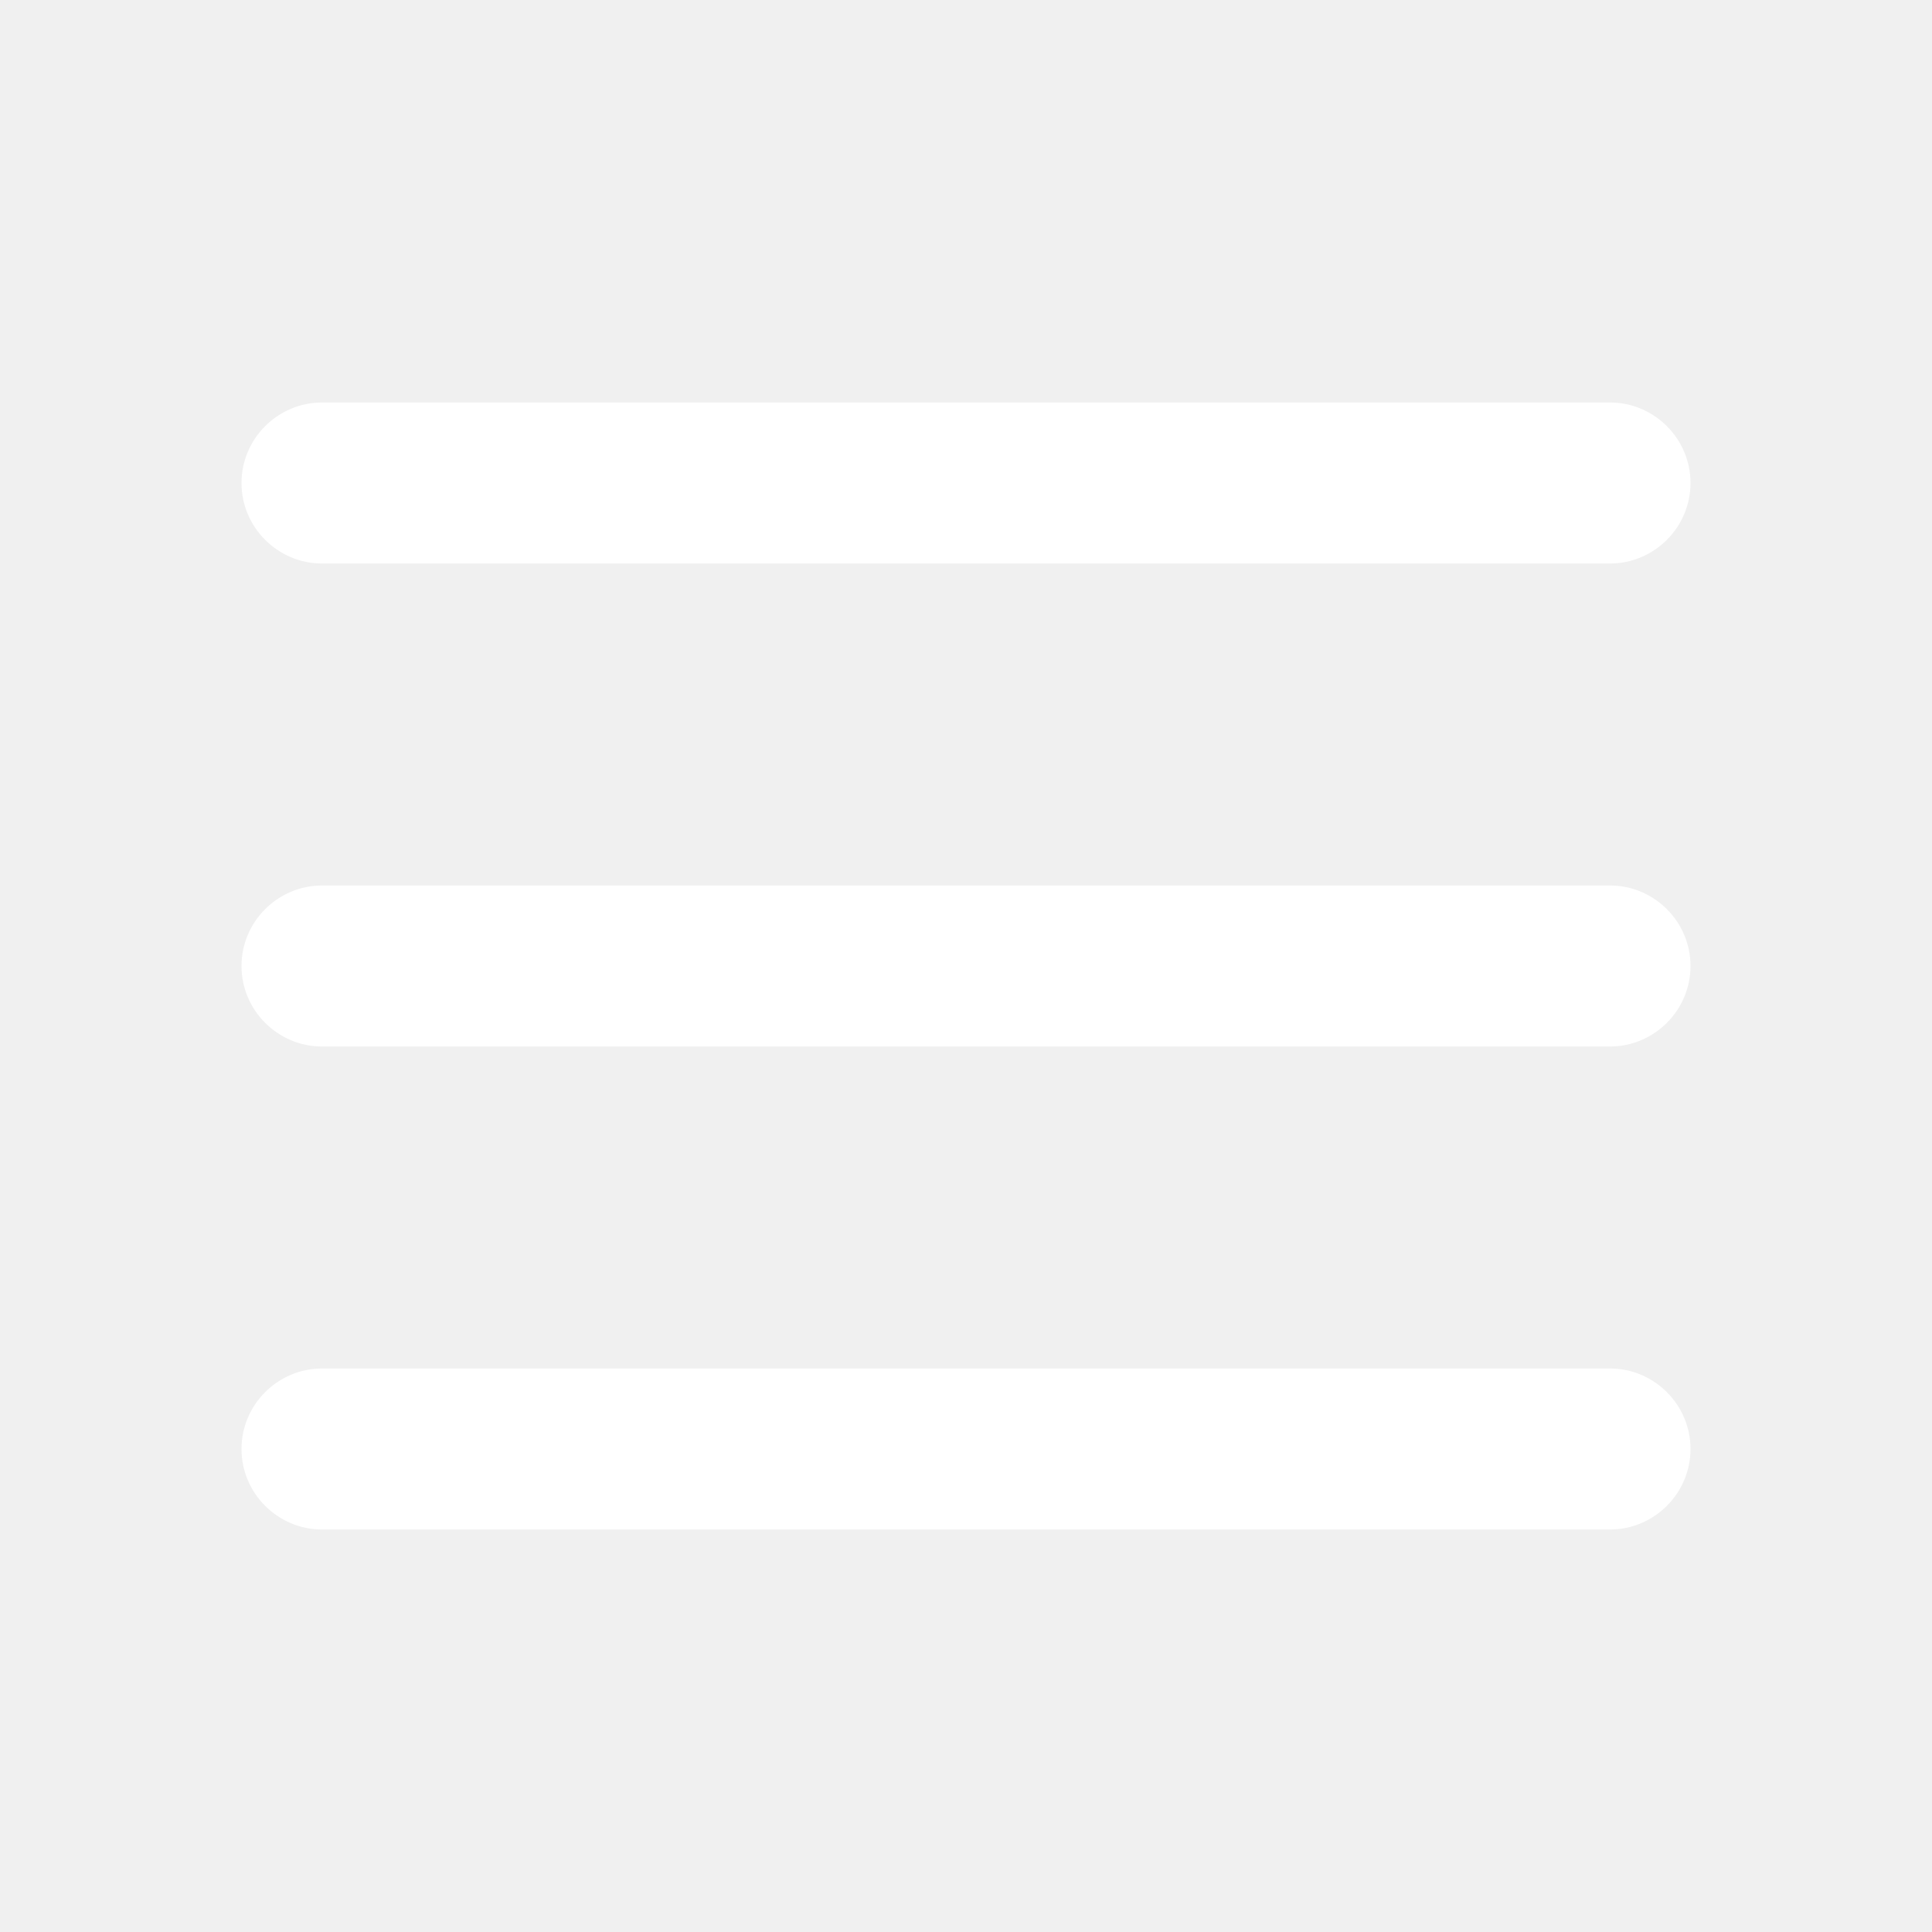
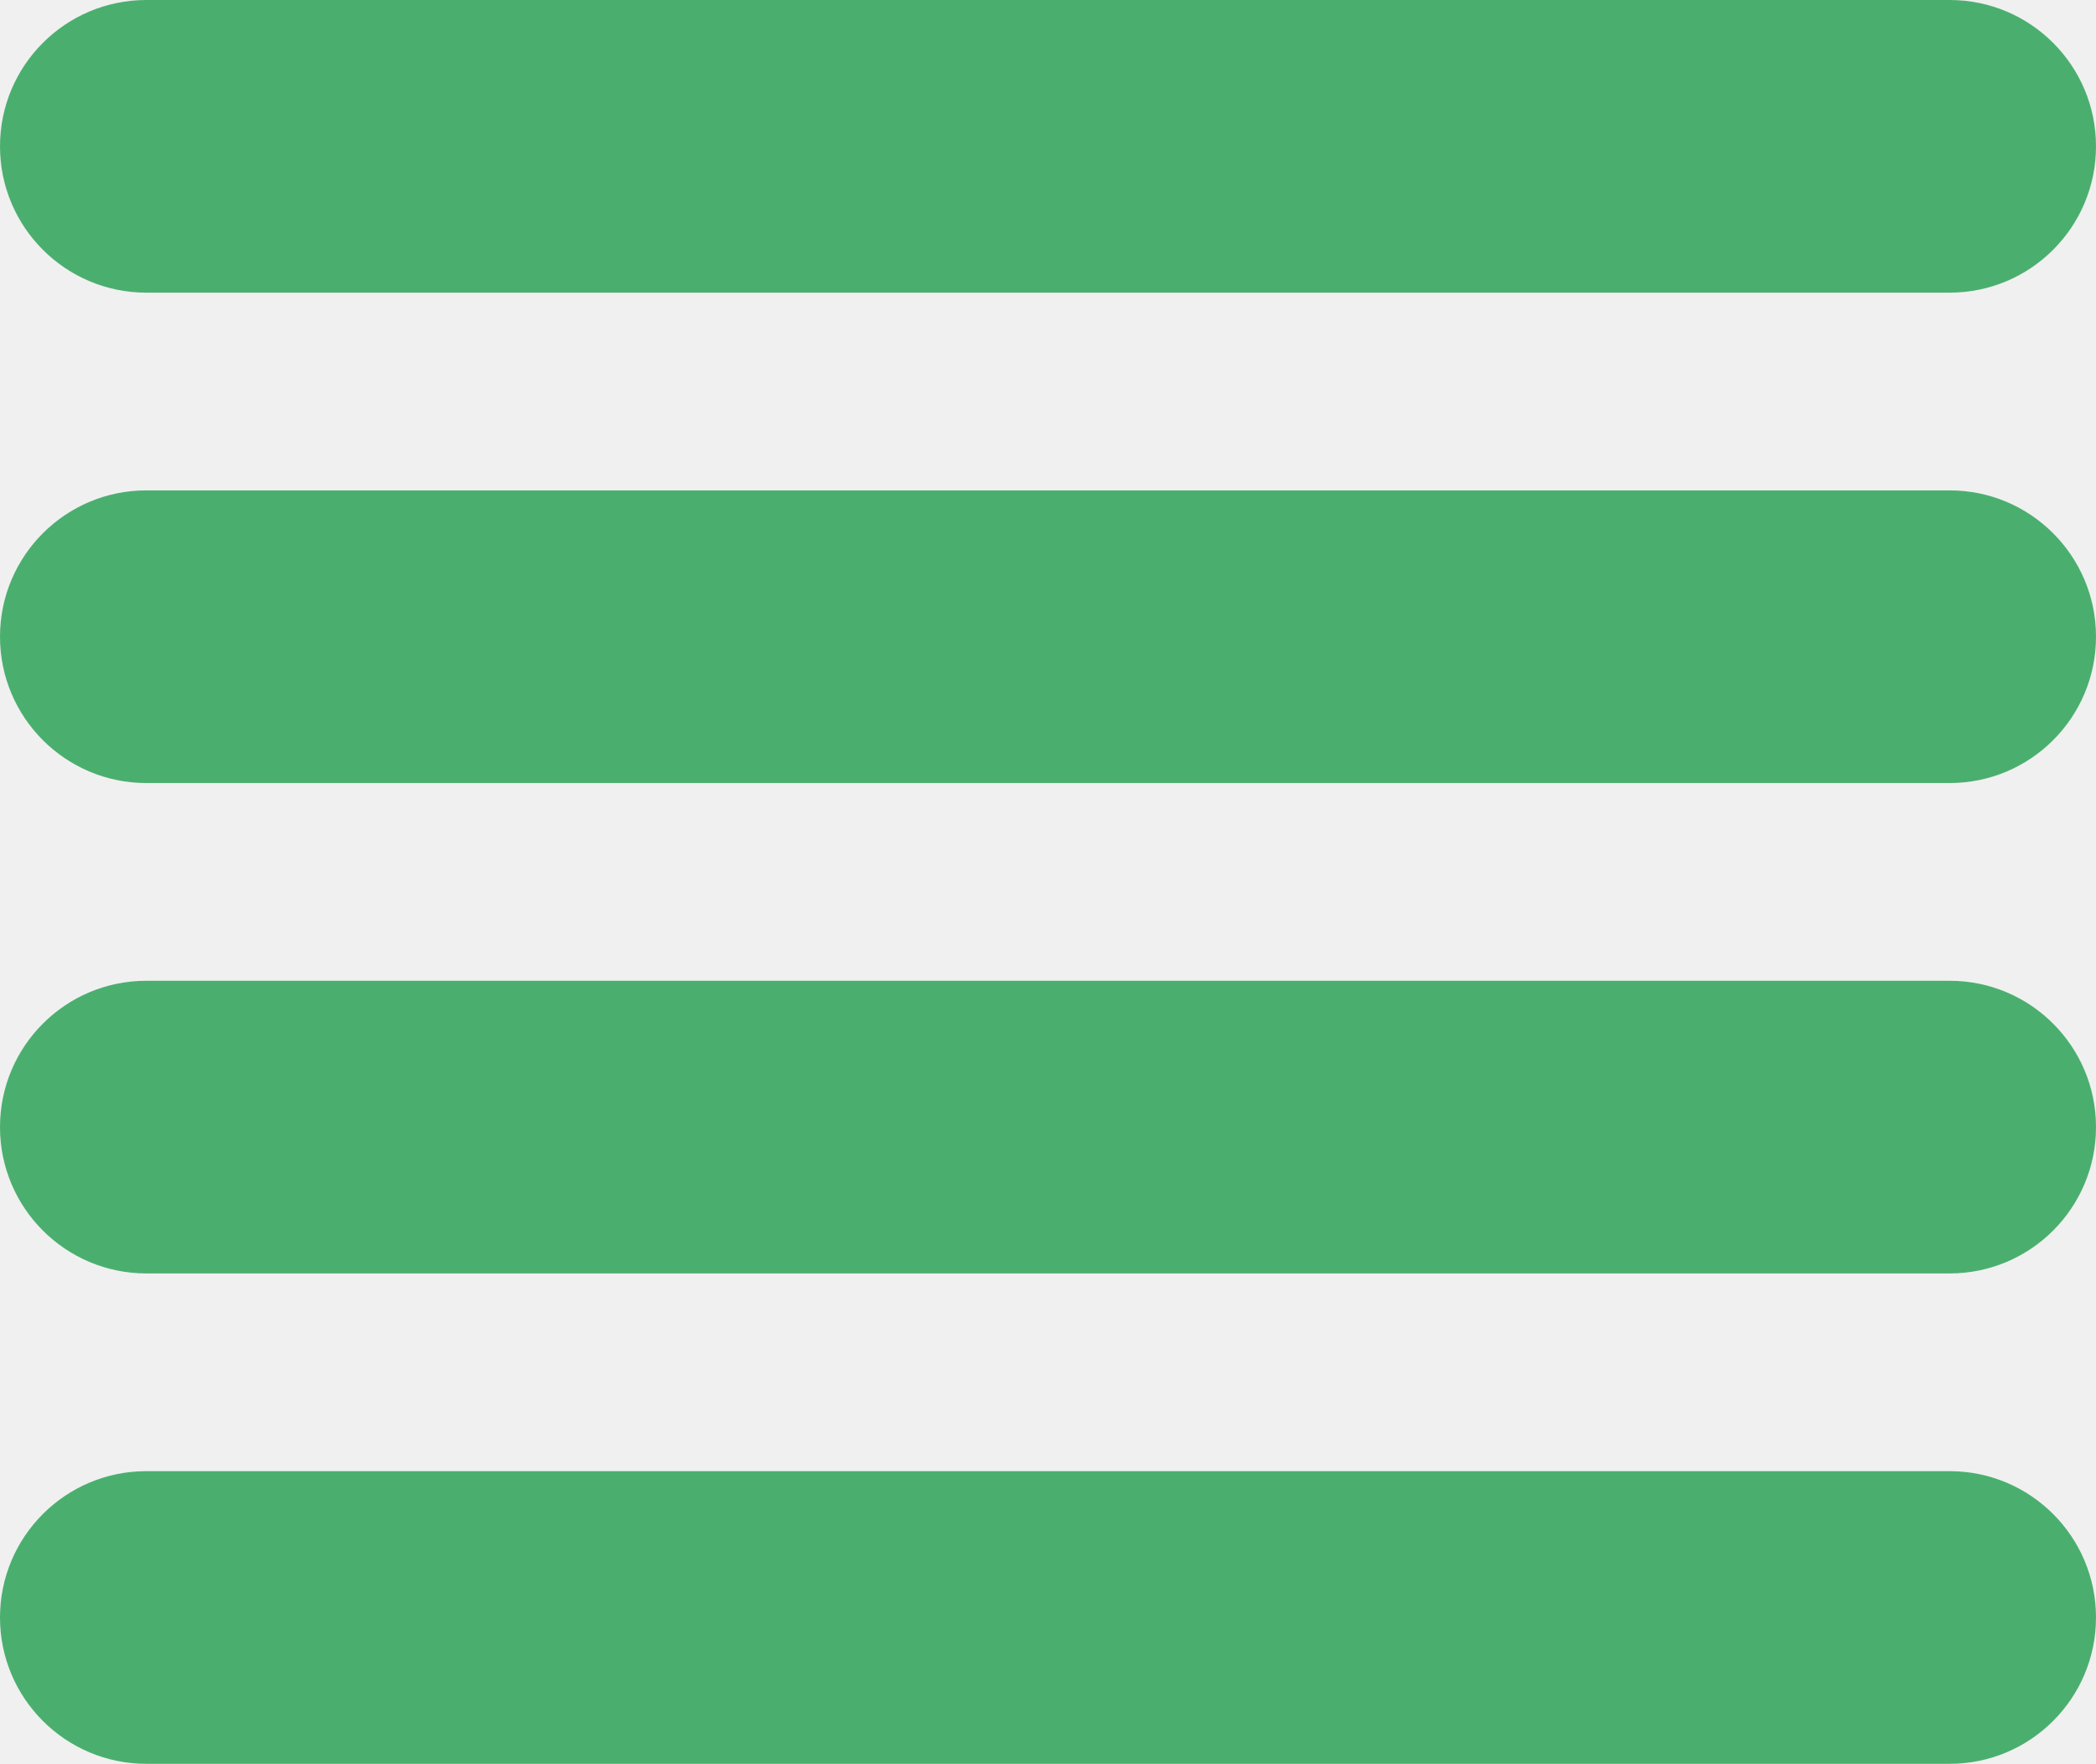
- <svg xmlns="http://www.w3.org/2000/svg" version="1.1" id="Layer_1" x="0px" y="0px" viewBox="0 0 24 24" style="enable-background:new 0 0 24 24;" xml:space="preserve">
+ <svg xmlns="http://www.w3.org/2000/svg" version="1.1" id="Layer_1" x="0px" y="0px" viewBox="0 0 530 446" style="enable-background:new 0 0 530 446;" xml:space="preserve">
  <style type="text/css">
- 	.st0{fill:#FFFFFF;}
+ 	.st0{fill:#4AAF6E;}
</style>
  <g>
-     <path class="st0" d="M20,13H4c-0.55,0-1-0.45-1-1s0.45-1,1-1h16c0.55,0,1,0.45,1,1S20.55,13,20,13z" />
+     <path class="st0" d="M493,74H37C16.57,74,0,57.43,0,37v0C0,16.57,16.57,0,37,0l456,0c20.43,0,37,16.57,37,37v0   C530,57.43,513.43,74,493,74z" />
  </g>
  <g>
-     <path class="st0" d="M20,7H4C3.45,7,3,6.55,3,6s0.45-1,1-1h16c0.55,0,1,0.45,1,1S20.55,7,20,7z" />
+     <path class="st0" d="M493,198H37c-20.43,0-37-16.57-37-37v0c0-20.43,16.57-37,37-37h456c20.43,0,37,16.57,37,37v0   C530,181.43,513.43,198,493,198z" />
  </g>
  <g>
-     <path class="st0" d="M20,19H4c-0.55,0-1-0.45-1-1s0.45-1,1-1h16c0.55,0,1,0.45,1,1S20.55,19,20,19z" />
+     <path class="st0" d="M493,322H37c-20.43,0-37-16.57-37-37v0c0-20.43,16.57-37,37-37h456c20.43,0,37,16.57,37,37v0   C530,305.43,513.43,322,493,322z" />
+   </g>
+   <g>
+     <path class="st0" d="M493,446H37c-20.43,0-37-16.57-37-37v0c0-20.43,16.57-37,37-37h456c20.43,0,37,16.57,37,37v0   C530,429.43,513.43,446,493,446z" />
  </g>
</svg>
